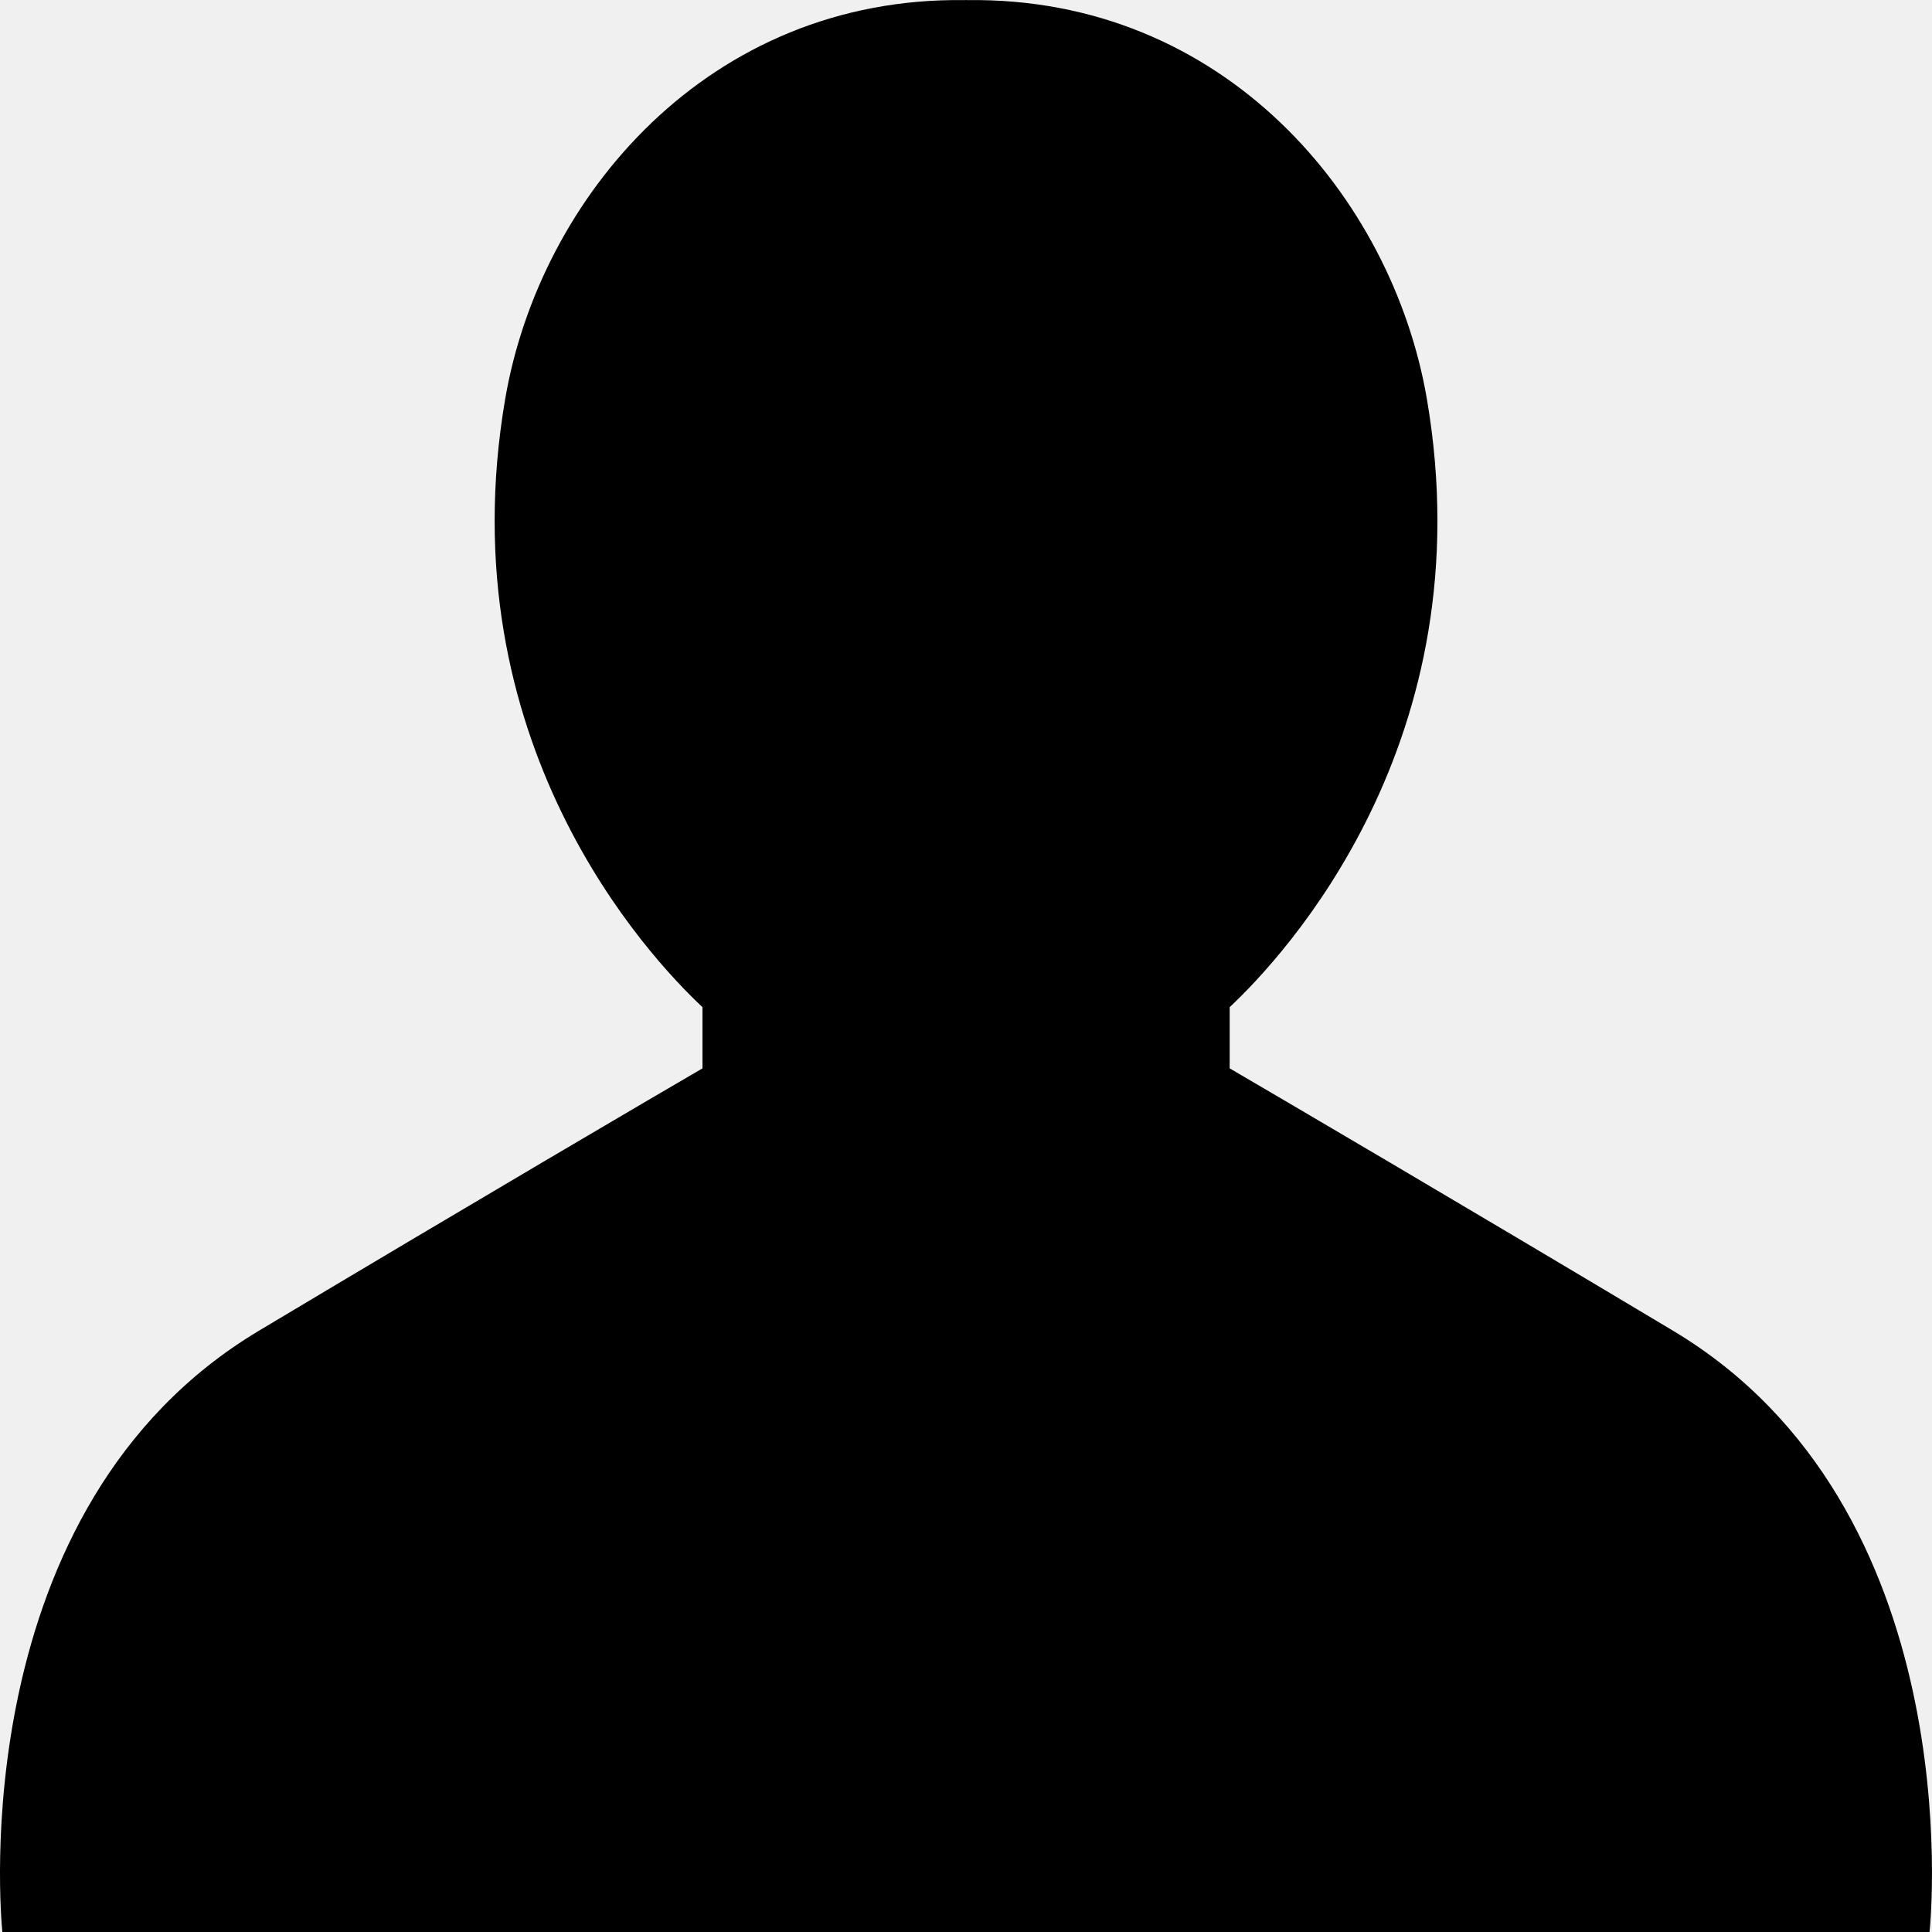
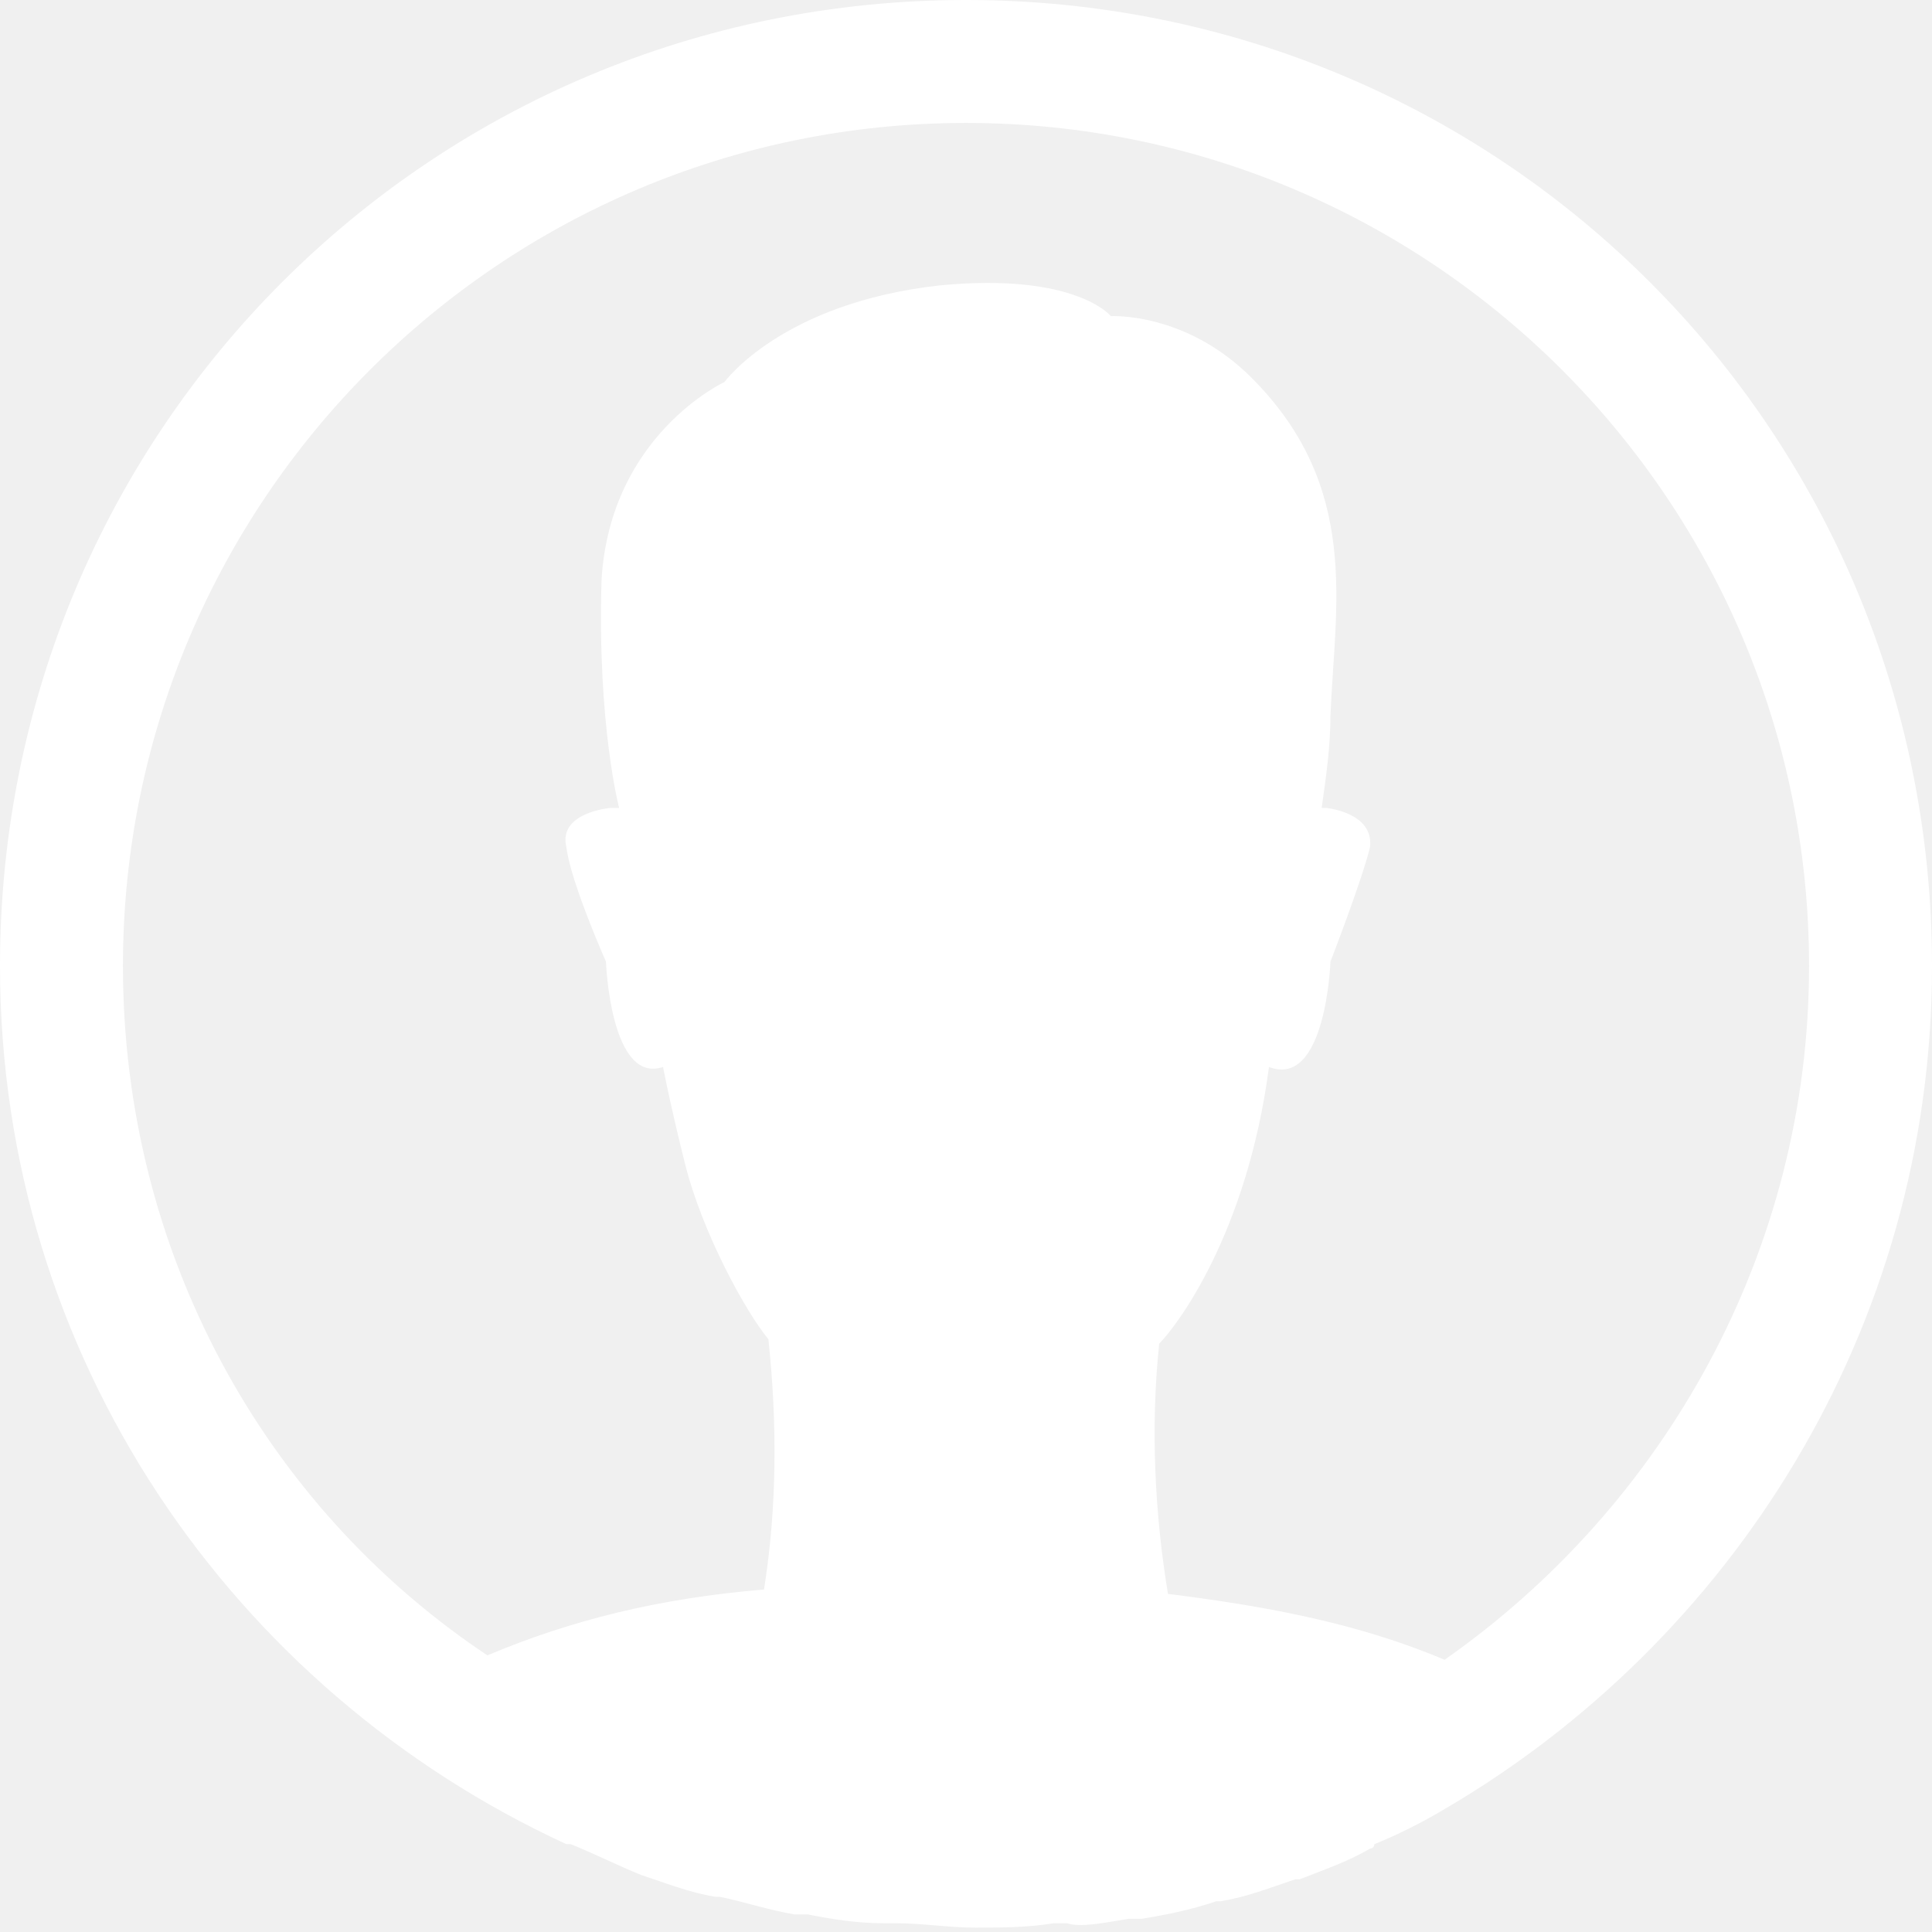
- <svg xmlns="http://www.w3.org/2000/svg" version="1.1" id="Layer_1" x="0px" y="0px" width="50px" height="50px" viewBox="0 0 50 50" enable-background="new 0 0 50 50" xml:space="preserve">
-   <path d="M43.293,34.436c-5.662-3.387-10.103-5.988-11.469-6.787v-1.584c1.39-1.304,6.621-6.879,5.103-15.744  c-0.896-5.213-5.246-10.416-11.91-10.318V0c-0.005,0-0.01,0.003-0.018,0c-0.006,0.003-0.008,0-0.016,0v0.003  c-6.644-0.1-11.014,5.103-11.908,10.318c-1.518,8.865,3.71,14.439,5.105,15.744v1.584c-1.371,0.799-5.809,3.4-11.474,6.787  C-0.946,39.007,0.017,49.551,0.061,50h49.875C49.985,49.551,50.946,39.007,43.293,34.436z" />
+ <svg xmlns="http://www.w3.org/2000/svg" version="1.1" id="Layer_1" x="0px" y="0px" viewBox="0 0 44 44" style="enable-background:new 0 0 44 44;" xml:space="preserve">
+   <style type="text/css">
+ 	.st0{fill:#FFFFFF;}
+ </style>
+   <g id="XMLID_2_">
+     <path id="XMLID_3_" class="st0" d="M25.7,43.7c0.1,0,0.2,0,0.3,0c0.6-0.1,1.1-0.2,1.7-0.4c0,0,0.1,0,0.1,0c0.6-0.1,1.1-0.3,1.7-0.5   c0,0,0,0,0.1,0c0.5-0.2,1.1-0.4,1.6-0.7c0,0,0.1,0,0.1-0.1c0.5-0.2,1.1-0.5,1.6-0.8c0,0,0,0,0,0C39.4,37.4,44,30.3,44,22   C44,9.8,34.2,0,22,0C9.8,0,0,9.8,0,22c0,8.9,5.3,16.5,12.9,20c0,0,0.1,0,0.1,0c0.5,0.2,1.1,0.5,1.6,0.7c0,0,0,0,0,0   c0.6,0.2,1.1,0.4,1.7,0.5c0,0,0,0,0.1,0c0.5,0.1,1.1,0.3,1.7,0.4c0.1,0,0.2,0,0.3,0c0.5,0.1,1.1,0.2,1.7,0.2c0.1,0,0.2,0,0.3,0   c0.6,0,1.2,0.1,1.8,0.1c0.6,0,1.2,0,1.8-0.1c0.1,0,0.2,0,0.3,0C24.6,43.9,25.1,43.8,25.7,43.7z M2.8,22C2.8,11.4,11.4,2.8,22,2.8   c10.6,0,19.2,8.6,19.2,19.2c0,6.5-3.3,12.3-8.3,15.8C31,37,29,36.6,26.6,36.3c-0.3-1.8-0.4-3.8-0.2-5.7c0.4-0.4,2-2.5,2.5-6.3   c1.3,0.5,1.4-2.4,1.4-2.4s0.7-1.8,0.9-2.6c0.1-0.8-1-0.9-1-0.9l-0.1,0c0.1-0.7,0.2-1.4,0.2-2.1c0.1-2.5,0.7-5.2-1.8-7.7   c-1.5-1.5-3.2-1.4-3.2-1.4s-0.8-1-3.9-0.7c-3.6,0.4-4.9,2.2-4.9,2.2s-2.6,1.2-2.8,4.5c-0.1,3.3,0.4,5.2,0.4,5.2s0,0,0,0l-0.2,0   c0,0-1.2,0.1-1,0.9c0.1,0.8,0.9,2.6,0.9,2.6s0.1,2.8,1.3,2.4c0.2,1,0.4,1.8,0.5,2.2c0.4,1.6,1.4,3.4,1.9,4c0.2,1.9,0.2,3.8-0.1,5.7   c-2.4,0.2-4.4,0.7-6.3,1.5C6,34.3,2.8,28.5,2.8,22z" />
+   </g>
</svg>
